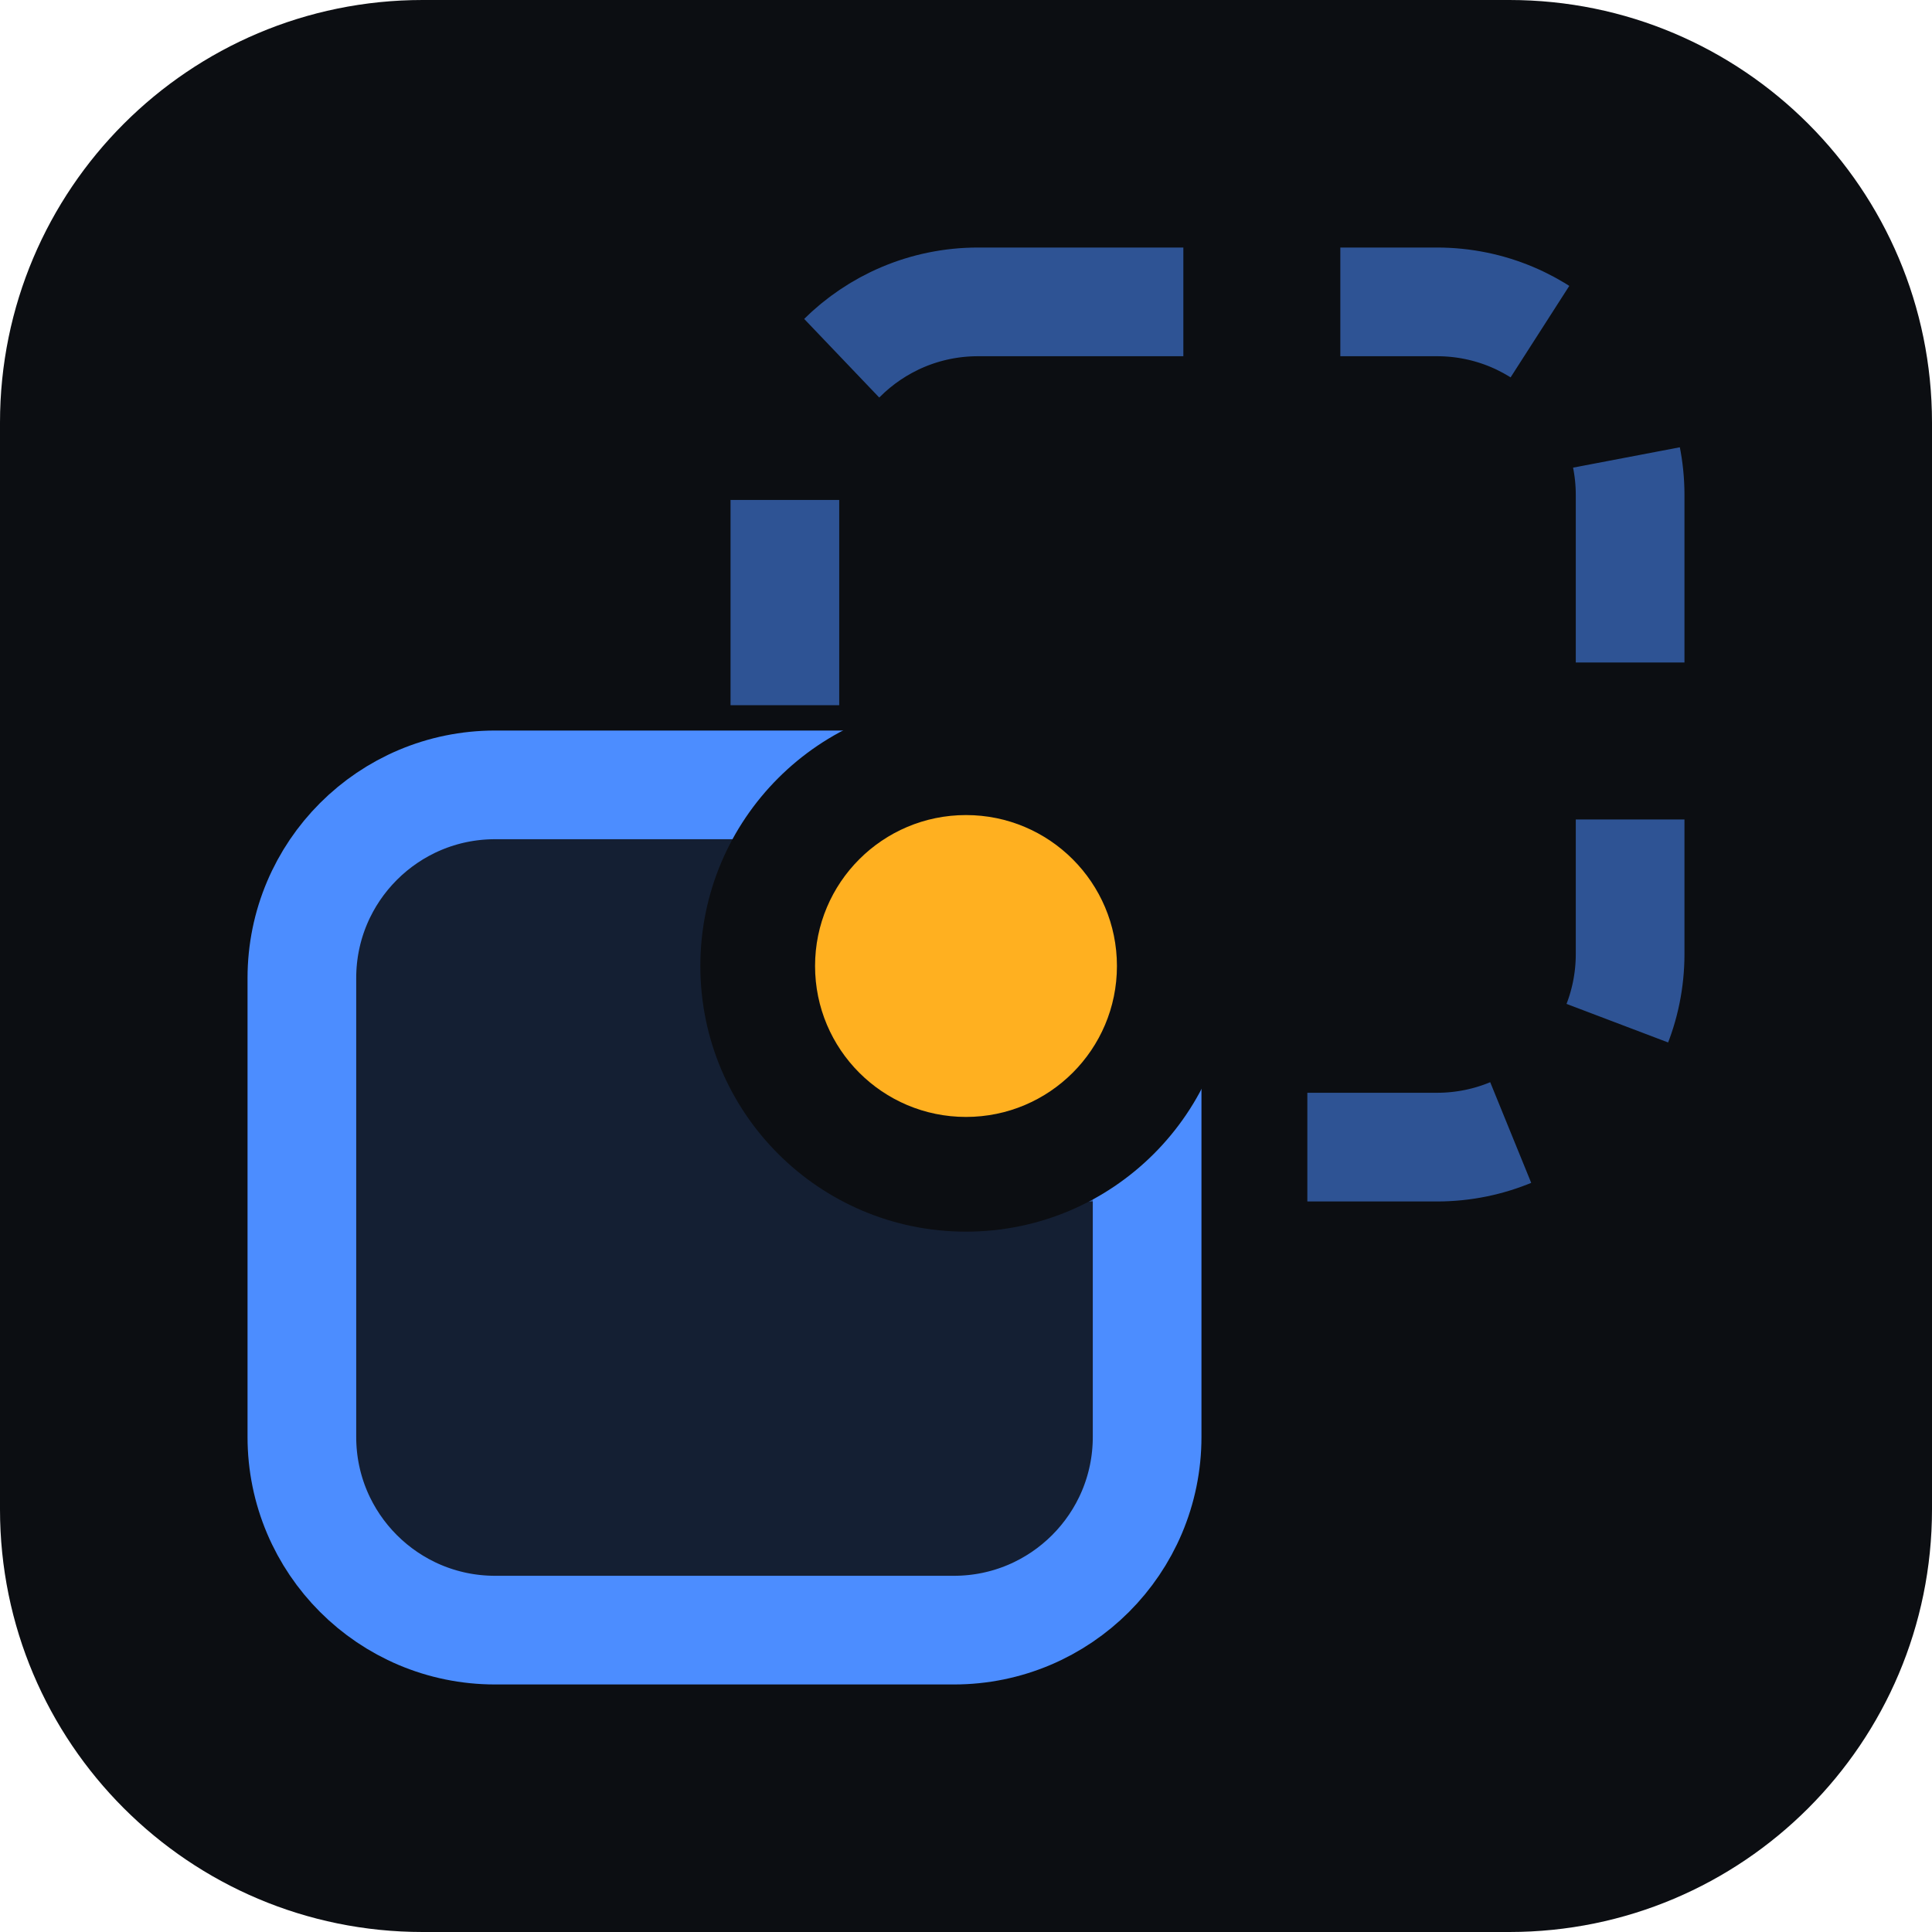
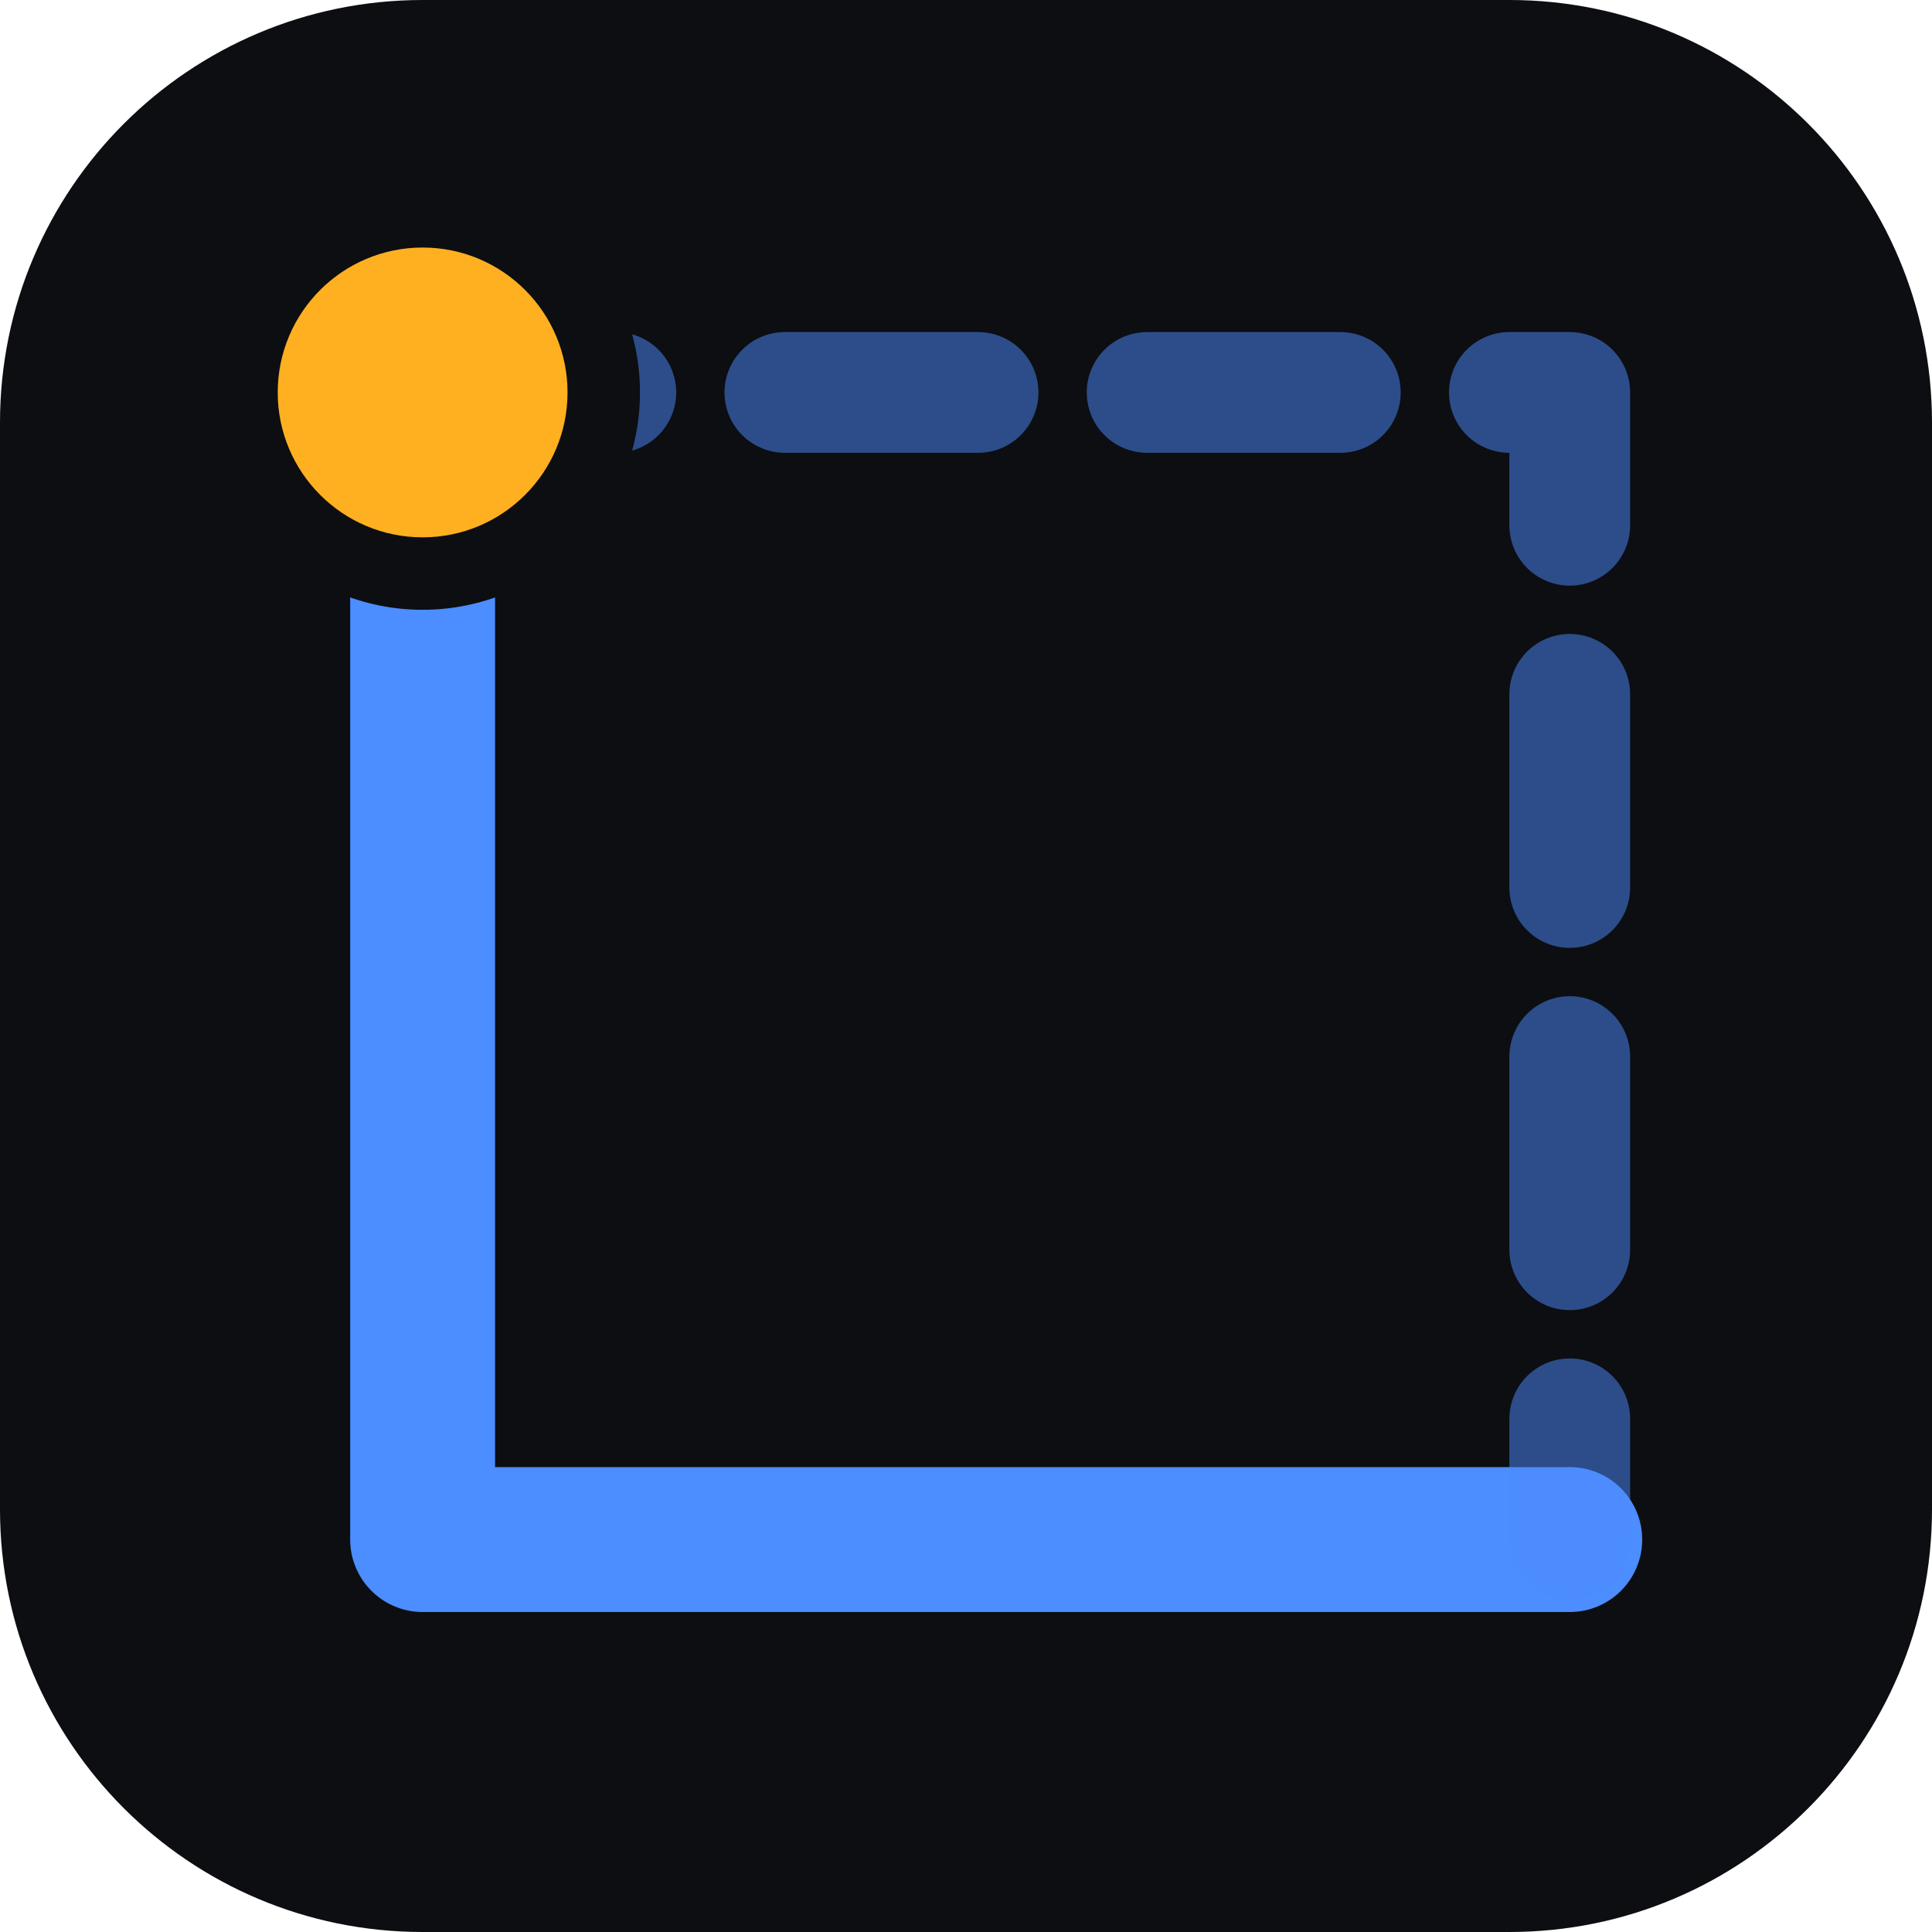
<svg xmlns="http://www.w3.org/2000/svg" viewBox="0 0 32 32">
  <rect width="32" height="32" rx="7" fill="#0C0E12" />
-   <rect x="13" y="5" width="14" height="14" rx="3.2" fill="none" stroke="#4C8DFF" stroke-width="1.8" stroke-opacity="0.55" stroke-dasharray="3.4 2.6" />
-   <rect x="5" y="13" width="14" height="14" rx="3.2" fill="rgba(76,141,255,0.14)" stroke="#4C8DFF" stroke-width="1.8" />
-   <circle cx="16" cy="16" r="4.4" fill="#0C0E12" />
-   <circle cx="16" cy="16" r="2.5" fill="#FFB020" />
+   <path d="M7 6.5 V25.5 H26" fill="none" stroke="#4C8DFF" stroke-width="2.4" stroke-linecap="round" stroke-linejoin="round" />
+   <path d="M7 6.5 H26 V25.5" fill="none" stroke="#4C8DFF" stroke-width="2" stroke-opacity="0.5" stroke-dasharray="3.2 2.8" stroke-linecap="round" stroke-linejoin="round" />
+   <circle cx="7" cy="6.5" r="3.6" fill="#0C0E12" />
+   <circle cx="7" cy="6.5" r="2.4" fill="#FFB020" />
</svg>
